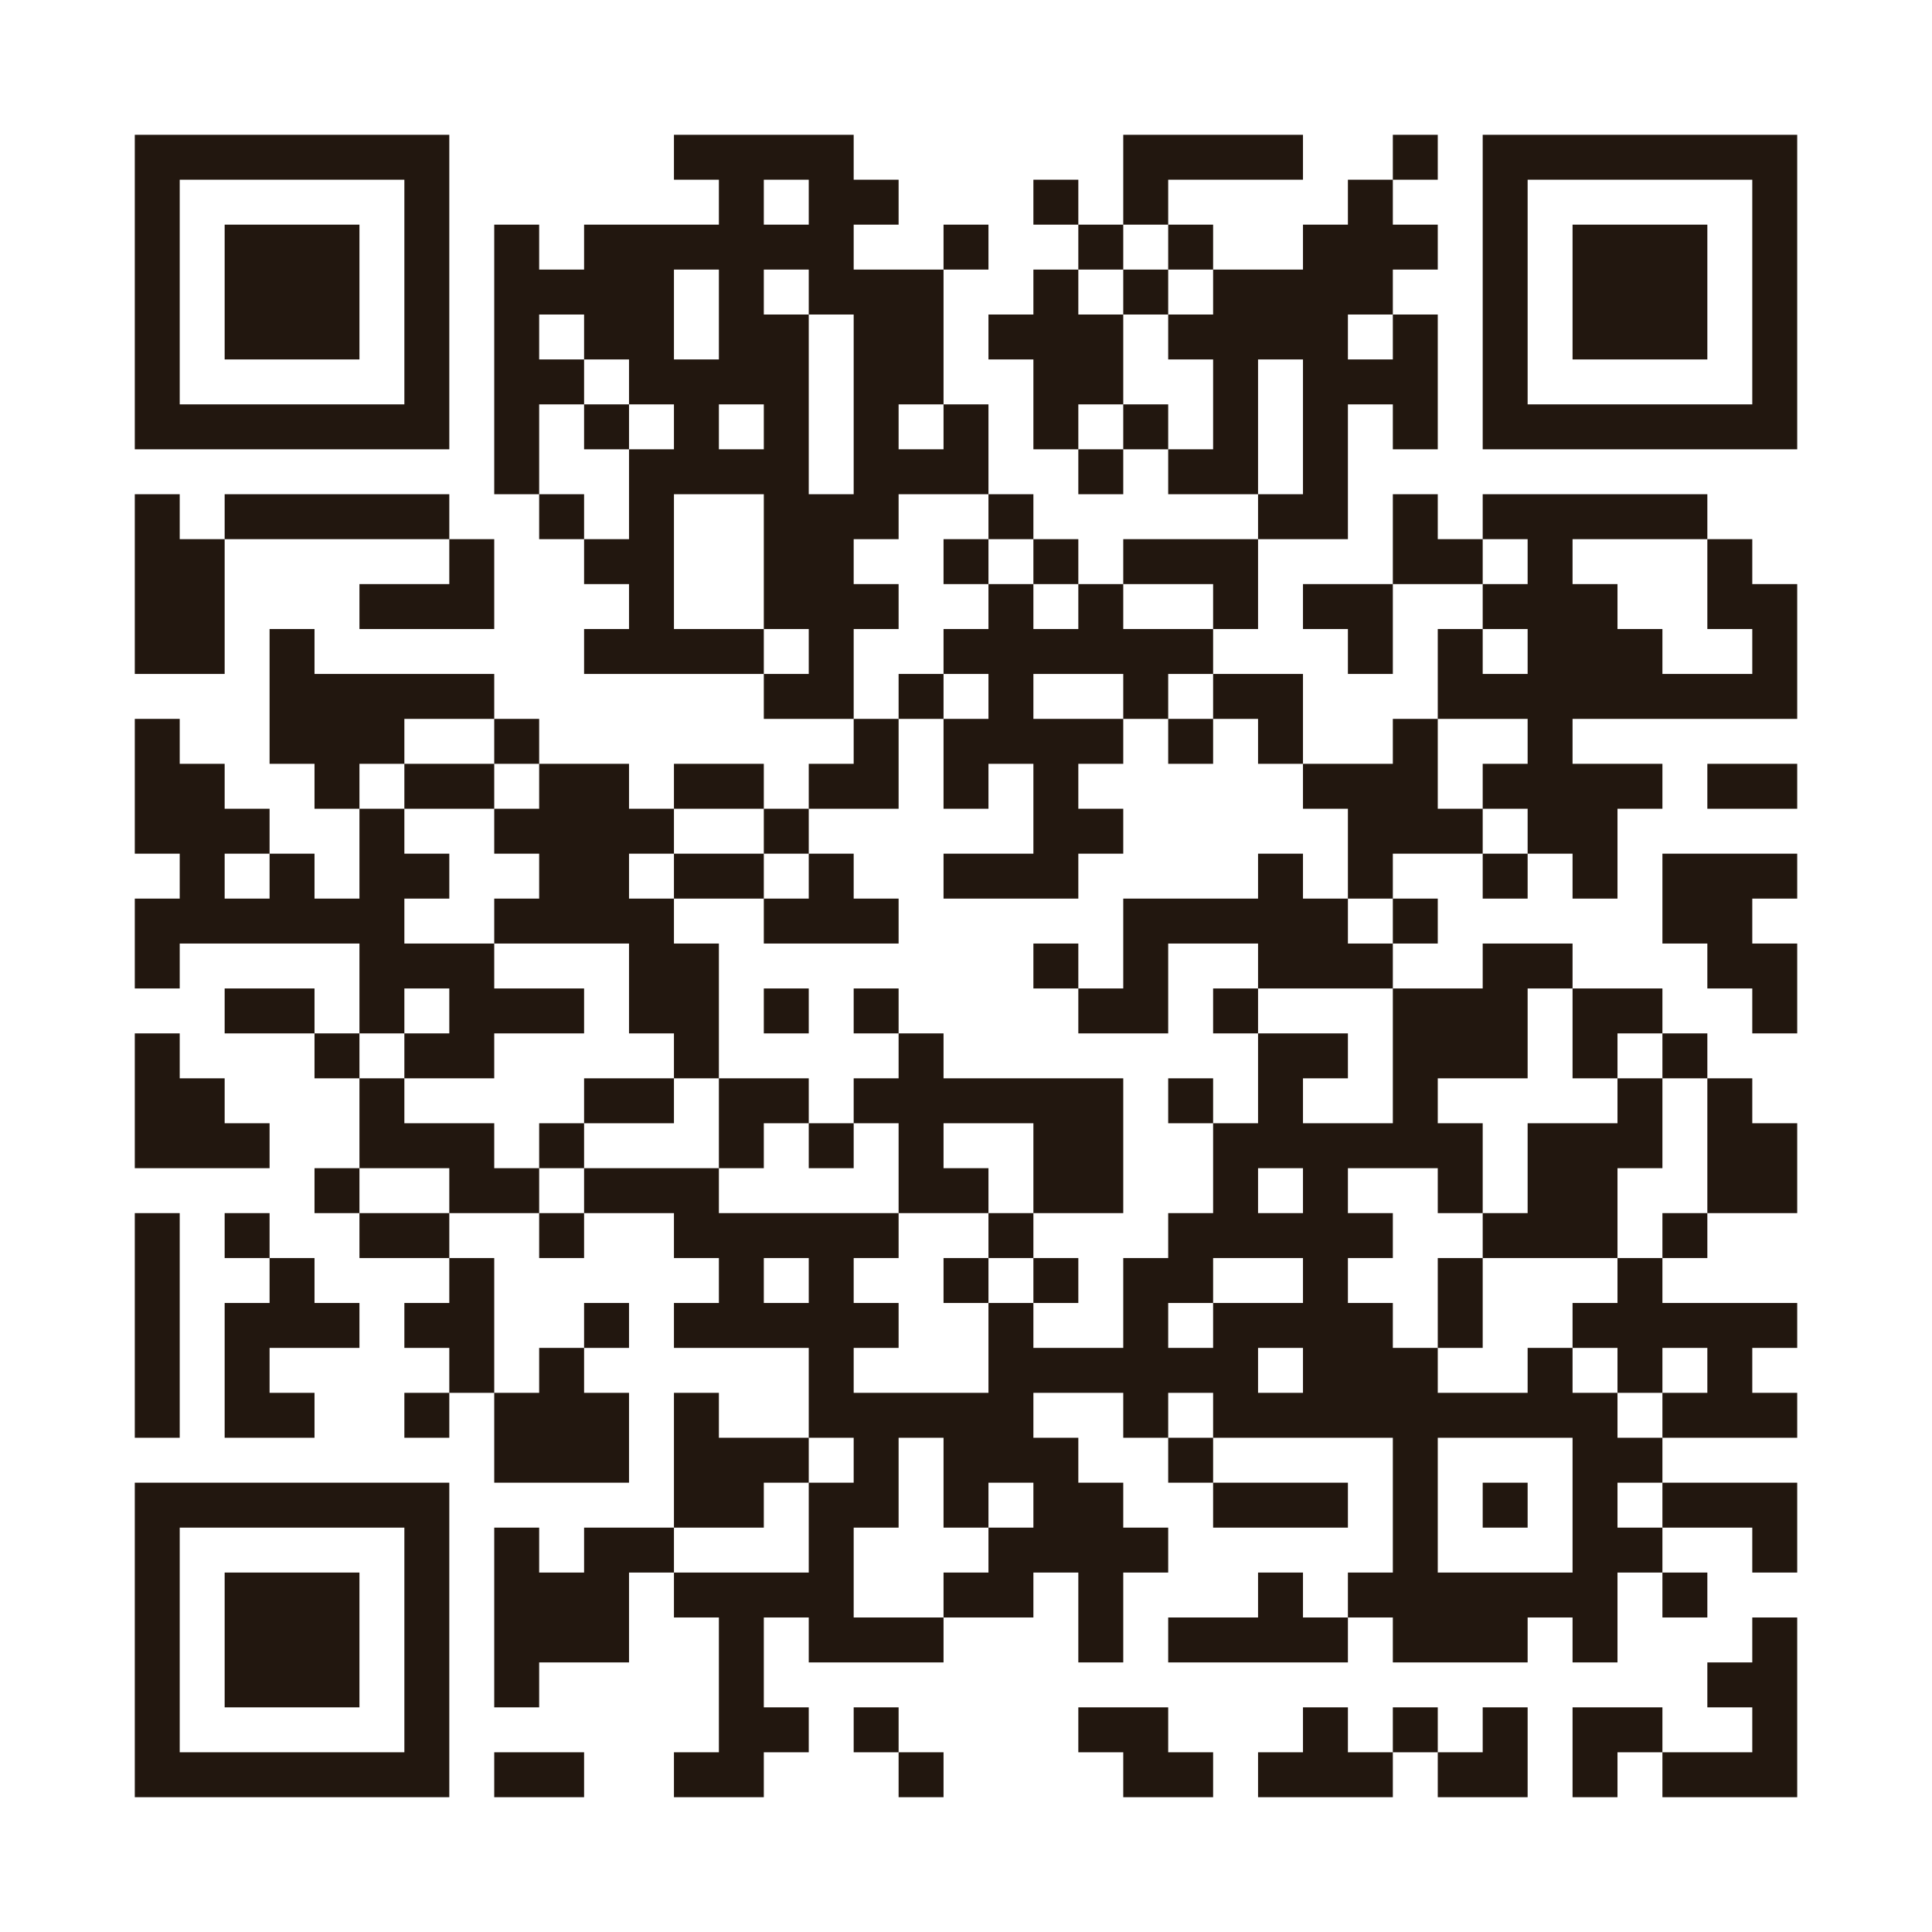
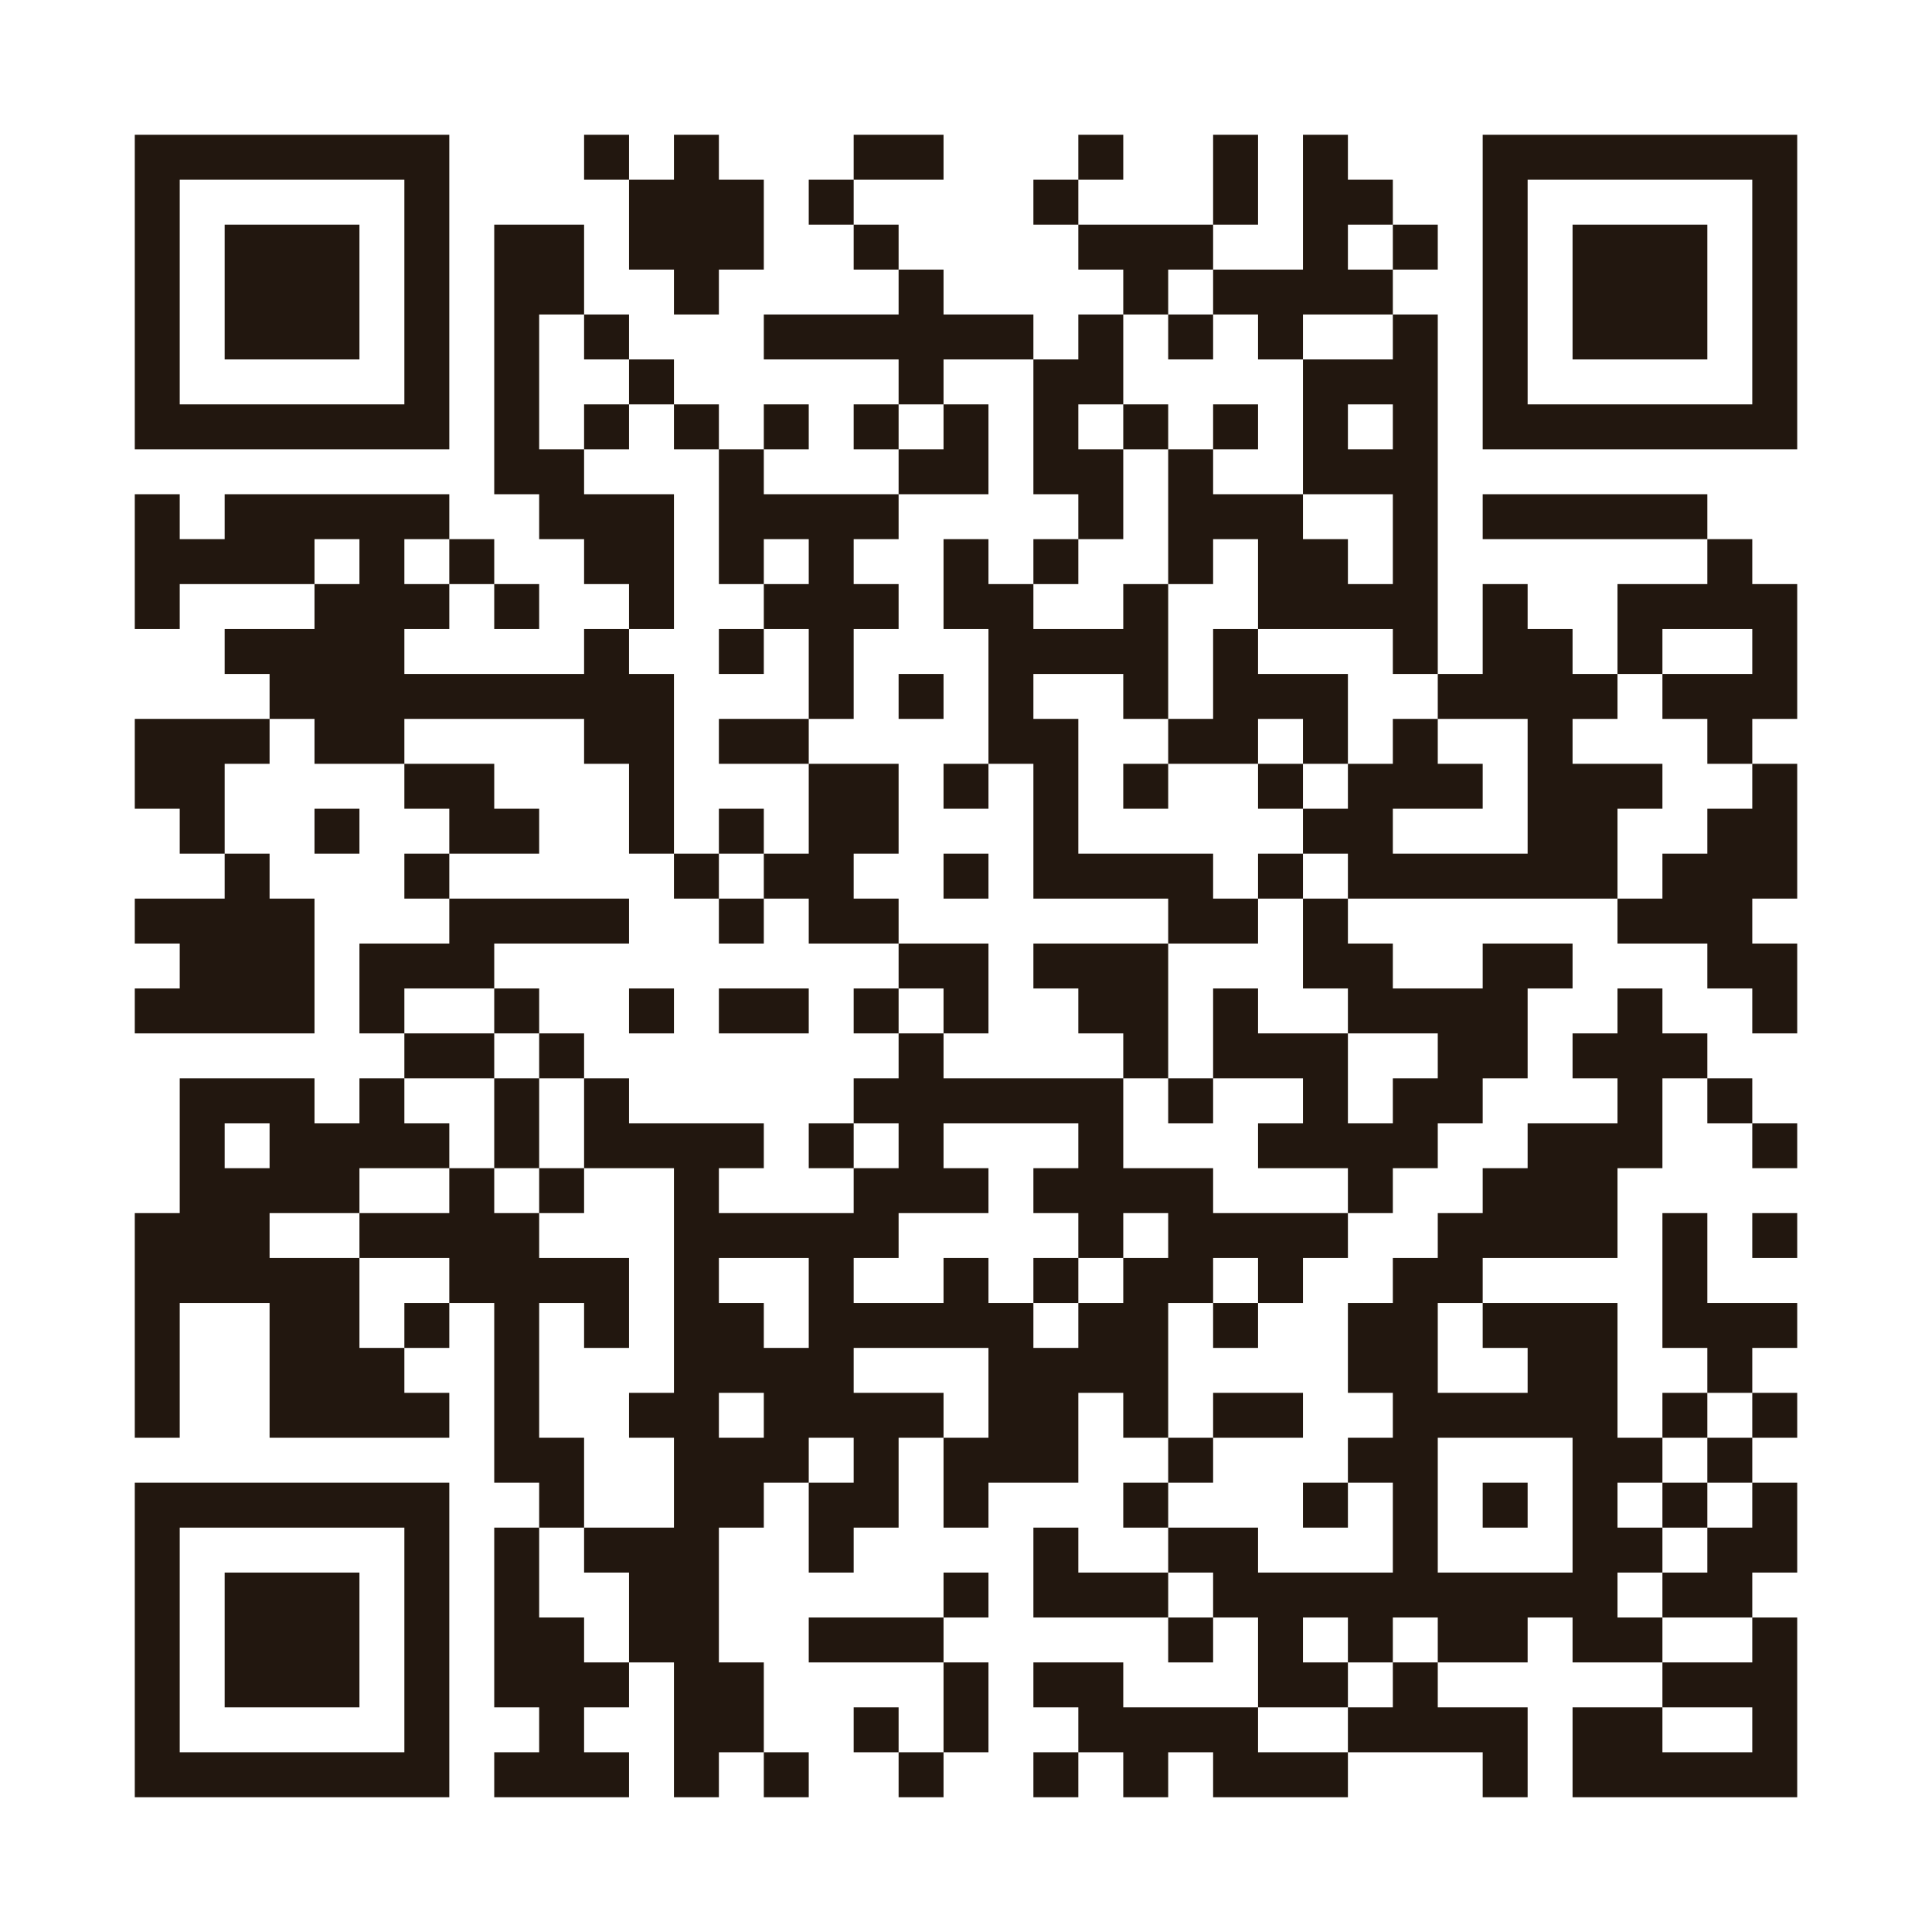
<svg xmlns="http://www.w3.org/2000/svg" width="344" height="344" class="segno">
  <g transform="scale(8)">
    <path fill="#fff" d="M0 0h43v43h-43z" />
-     <path class="qrline" stroke="#22170f" d="M3 3.5h7m5 0h4m6 0h4m2 0h1m1 0h7m-37 1h1m5 0h1m6 0h1m1 0h2m3 0h1m1 0h1m4 0h1m2 0h1m5 0h1m-37 1h1m1 0h3m1 0h1m1 0h1m1 0h6m2 0h1m2 0h1m1 0h1m2 0h3m1 0h1m1 0h3m1 0h1m-37 1h1m1 0h3m1 0h1m1 0h4m1 0h1m1 0h3m2 0h1m1 0h1m1 0h4m2 0h1m1 0h3m1 0h1m-37 1h1m1 0h3m1 0h1m1 0h1m1 0h2m1 0h2m1 0h2m1 0h3m1 0h4m1 0h1m1 0h1m1 0h3m1 0h1m-37 1h1m5 0h1m1 0h2m1 0h4m1 0h2m2 0h2m2 0h1m1 0h3m1 0h1m5 0h1m-37 1h7m1 0h1m1 0h1m1 0h1m1 0h1m1 0h1m1 0h1m1 0h1m1 0h1m1 0h1m1 0h1m1 0h1m1 0h7m-29 1h1m2 0h4m1 0h3m2 0h1m1 0h2m1 0h1m-27 1h1m1 0h5m2 0h1m1 0h1m2 0h3m2 0h1m5 0h2m1 0h1m1 0h5m-35 1h2m5 0h1m2 0h2m2 0h2m2 0h1m1 0h1m1 0h3m3 0h2m1 0h1m3 0h1m-36 1h2m3 0h3m3 0h1m2 0h3m2 0h1m1 0h1m2 0h1m1 0h2m2 0h3m2 0h2m-37 1h2m1 0h1m6 0h4m1 0h1m2 0h6m3 0h1m1 0h1m1 0h3m2 0h1m-34 1h5m6 0h2m1 0h1m1 0h1m2 0h1m1 0h2m3 0h8m-37 1h1m2 0h3m2 0h1m7 0h1m1 0h4m1 0h1m1 0h1m2 0h1m2 0h1m-32 1h2m2 0h1m1 0h2m1 0h2m1 0h2m1 0h2m1 0h1m1 0h1m5 0h3m1 0h4m1 0h2m-37 1h3m2 0h1m2 0h4m2 0h1m5 0h2m5 0h3m1 0h2m-32 1h1m1 0h1m1 0h2m2 0h2m1 0h2m1 0h1m2 0h3m4 0h1m1 0h1m2 0h1m1 0h1m1 0h3m-37 1h6m2 0h4m2 0h3m5 0h5m1 0h1m5 0h2m-36 1h1m4 0h3m3 0h2m7 0h1m1 0h1m2 0h3m2 0h2m3 0h2m-35 1h2m1 0h1m1 0h3m1 0h2m1 0h1m1 0h1m4 0h2m1 0h1m3 0h3m1 0h2m2 0h1m-37 1h1m3 0h1m1 0h2m4 0h1m4 0h1m7 0h2m1 0h3m1 0h1m1 0h1m-35 1h2m3 0h1m4 0h2m1 0h2m1 0h6m1 0h1m1 0h1m2 0h1m4 0h1m1 0h1m-36 1h3m2 0h3m1 0h1m3 0h1m1 0h1m1 0h1m2 0h2m2 0h6m1 0h3m1 0h2m-33 1h1m2 0h2m1 0h3m4 0h2m1 0h2m2 0h1m1 0h1m2 0h1m1 0h2m2 0h2m-37 1h1m1 0h1m2 0h2m2 0h1m2 0h5m2 0h1m3 0h5m2 0h3m1 0h1m-35 1h1m2 0h1m3 0h1m5 0h1m1 0h1m2 0h1m1 0h1m1 0h2m2 0h1m2 0h1m3 0h1m-34 1h1m1 0h3m1 0h2m2 0h1m1 0h5m2 0h1m2 0h1m1 0h4m1 0h1m2 0h5m-37 1h1m1 0h1m4 0h1m1 0h1m5 0h1m3 0h6m1 0h3m2 0h1m1 0h1m1 0h1m-36 1h1m1 0h2m2 0h1m1 0h3m1 0h1m2 0h5m2 0h1m1 0h9m1 0h3m-29 1h3m1 0h3m1 0h1m1 0h3m2 0h1m4 0h1m3 0h2m-34 1h7m5 0h2m1 0h2m1 0h1m1 0h2m2 0h3m1 0h1m1 0h1m1 0h1m1 0h3m-37 1h1m5 0h1m1 0h1m1 0h2m3 0h1m3 0h4m5 0h1m3 0h2m2 0h1m-37 1h1m1 0h3m1 0h1m1 0h3m1 0h4m2 0h2m1 0h1m3 0h1m1 0h6m1 0h1m-35 1h1m1 0h3m1 0h1m1 0h3m2 0h1m1 0h3m3 0h1m1 0h4m1 0h3m1 0h1m3 0h1m-37 1h1m1 0h3m1 0h1m1 0h1m4 0h1m21 0h2m-37 1h1m5 0h1m6 0h2m1 0h1m4 0h2m3 0h1m1 0h1m1 0h1m1 0h2m2 0h1m-37 1h7m1 0h2m2 0h2m3 0h1m4 0h2m1 0h3m1 0h2m1 0h1m1 0h3" />
+     <path class="qrline" stroke="#22170f" d="M3 3.5h7m3 0h1m1 0h1m3 0h2m3 0h1m2 0h1m1 0h1m3 0h7m-37 1h1m5 0h1m4 0h3m1 0h1m4 0h1m3 0h1m1 0h2m2 0h1m5 0h1m-37 1h1m1 0h3m1 0h1m1 0h2m1 0h3m2 0h1m4 0h3m2 0h1m1 0h1m1 0h1m1 0h3m1 0h1m-37 1h1m1 0h3m1 0h1m1 0h2m2 0h1m4 0h1m4 0h1m1 0h4m2 0h1m1 0h3m1 0h1m-37 1h1m1 0h3m1 0h1m1 0h1m1 0h1m3 0h6m1 0h1m1 0h1m1 0h1m2 0h1m1 0h1m1 0h3m1 0h1m-37 1h1m5 0h1m1 0h1m2 0h1m5 0h1m2 0h2m4 0h3m1 0h1m5 0h1m-37 1h7m1 0h1m1 0h1m1 0h1m1 0h1m1 0h1m1 0h1m1 0h1m1 0h1m1 0h1m1 0h1m1 0h1m1 0h7m-29 1h2m3 0h1m3 0h2m1 0h2m1 0h1m2 0h3m-29 1h1m1 0h5m2 0h3m1 0h4m4 0h1m1 0h3m2 0h1m1 0h5m-35 1h4m1 0h1m1 0h1m2 0h2m1 0h1m1 0h1m2 0h1m1 0h1m2 0h1m1 0h2m1 0h1m6 0h1m-36 1h1m3 0h3m1 0h1m2 0h1m2 0h3m1 0h2m2 0h1m2 0h4m1 0h1m2 0h4m-35 1h4m4 0h1m2 0h1m1 0h1m3 0h4m1 0h1m3 0h1m1 0h2m1 0h1m2 0h1m-34 1h9m3 0h1m1 0h1m1 0h1m2 0h1m1 0h3m2 0h4m1 0h3m-37 1h3m1 0h2m4 0h2m1 0h2m4 0h2m2 0h2m1 0h1m1 0h1m2 0h1m3 0h1m-36 1h2m4 0h2m3 0h1m3 0h2m1 0h1m1 0h1m1 0h1m2 0h1m1 0h3m1 0h3m2 0h1m-36 1h1m2 0h1m2 0h2m2 0h1m1 0h1m1 0h2m3 0h1m5 0h2m3 0h2m2 0h2m-35 1h1m3 0h1m5 0h1m1 0h2m2 0h1m1 0h4m1 0h1m1 0h6m1 0h3m-37 1h4m3 0h4m2 0h1m1 0h2m6 0h2m1 0h1m6 0h3m-35 1h3m1 0h3m9 0h2m1 0h3m3 0h2m2 0h2m3 0h2m-37 1h4m1 0h1m2 0h1m2 0h1m1 0h2m1 0h1m1 0h1m2 0h2m1 0h1m2 0h4m2 0h1m2 0h1m-31 1h2m1 0h1m7 0h1m4 0h1m1 0h3m2 0h2m1 0h3m-34 1h3m1 0h1m2 0h1m1 0h1m5 0h6m1 0h1m2 0h1m1 0h2m3 0h1m1 0h1m-35 1h1m1 0h4m1 0h1m1 0h4m1 0h1m1 0h1m3 0h1m3 0h4m2 0h3m2 0h1m-36 1h4m2 0h1m1 0h1m2 0h1m3 0h3m1 0h4m3 0h1m2 0h3m-33 1h3m2 0h4m3 0h5m4 0h1m1 0h4m2 0h4m1 0h1m1 0h1m-37 1h5m2 0h4m1 0h1m2 0h1m2 0h1m1 0h1m1 0h2m1 0h1m2 0h2m4 0h1m-35 1h1m2 0h2m1 0h1m1 0h1m1 0h1m1 0h2m1 0h5m1 0h2m1 0h1m2 0h2m1 0h3m1 0h3m-37 1h1m2 0h3m2 0h1m3 0h4m3 0h4m4 0h2m2 0h2m2 0h1m-36 1h1m2 0h4m1 0h1m2 0h2m1 0h4m1 0h2m1 0h1m1 0h2m2 0h5m1 0h1m1 0h1m-29 1h2m2 0h3m1 0h1m1 0h3m2 0h1m3 0h2m3 0h2m1 0h1m-36 1h7m2 0h1m2 0h2m1 0h2m1 0h1m3 0h1m3 0h1m1 0h1m1 0h1m1 0h1m1 0h1m1 0h1m-37 1h1m5 0h1m1 0h1m1 0h3m2 0h1m4 0h1m2 0h2m3 0h1m3 0h2m1 0h2m-37 1h1m1 0h3m1 0h1m1 0h1m2 0h2m5 0h1m1 0h3m1 0h9m1 0h2m-36 1h1m1 0h3m1 0h1m1 0h2m1 0h2m2 0h3m5 0h1m1 0h1m1 0h1m1 0h2m1 0h2m2 0h1m-37 1h1m1 0h3m1 0h1m1 0h3m1 0h2m4 0h1m1 0h2m3 0h2m1 0h1m5 0h3m-37 1h1m5 0h1m2 0h1m2 0h2m2 0h1m1 0h1m2 0h4m2 0h4m1 0h2m2 0h1m-37 1h7m1 0h3m1 0h1m1 0h1m2 0h1m2 0h1m1 0h1m1 0h3m3 0h1m1 0h5" />
  </g>
</svg>
